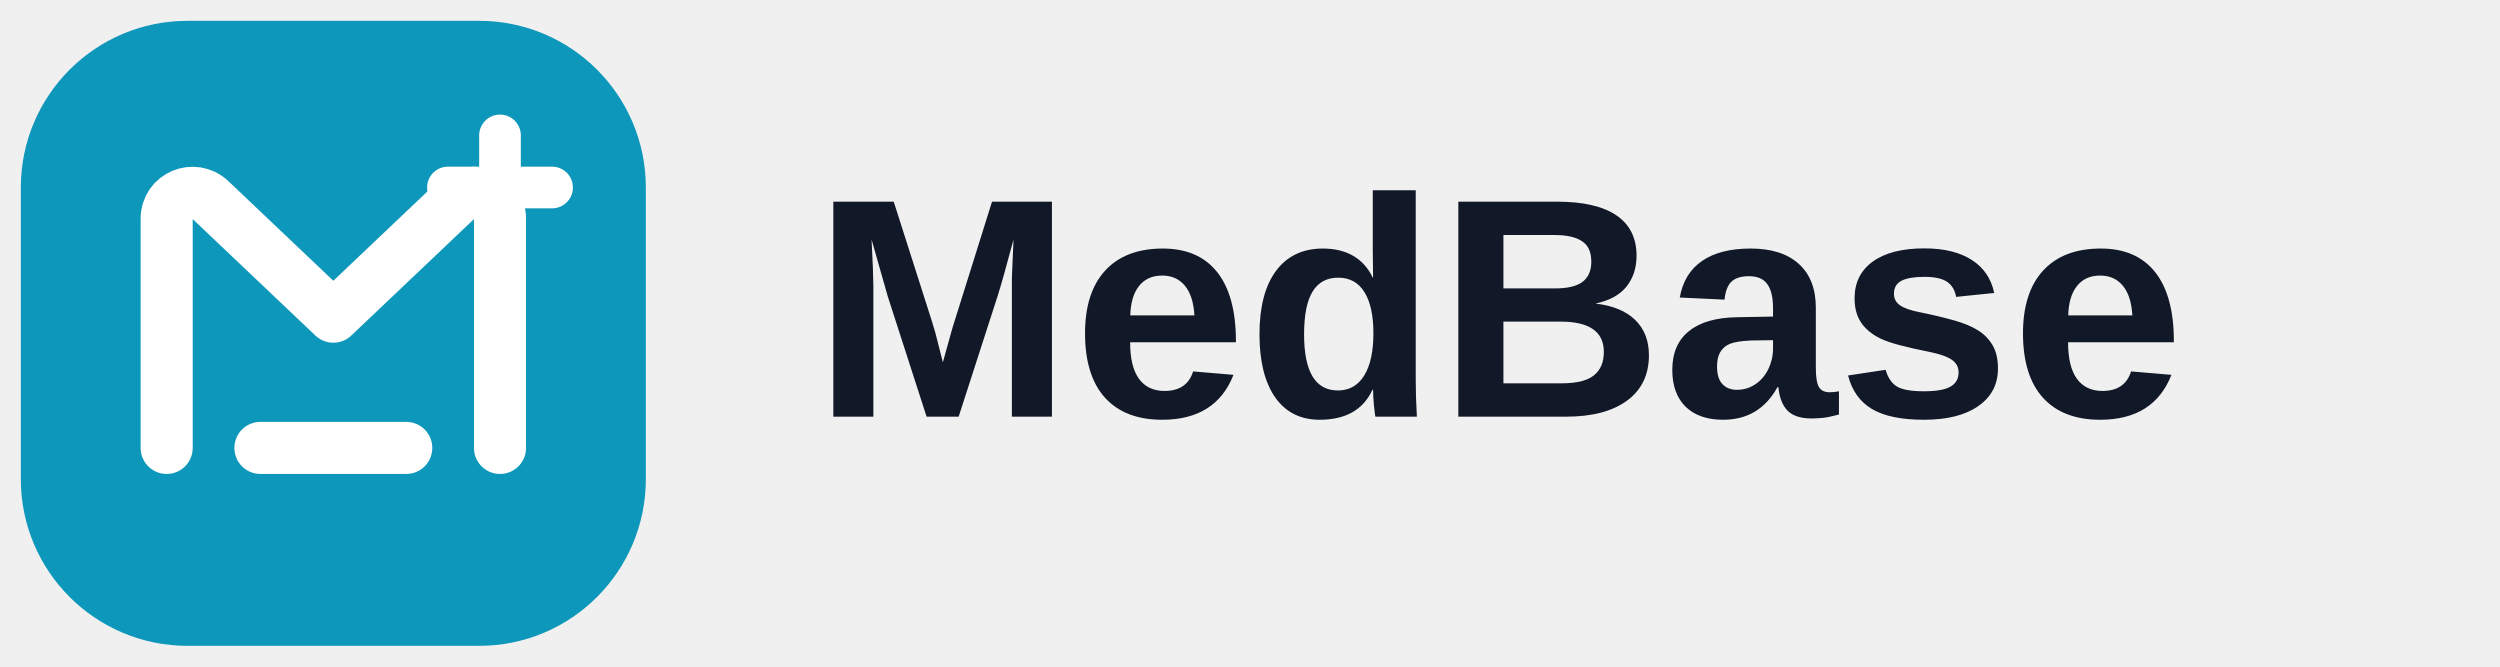
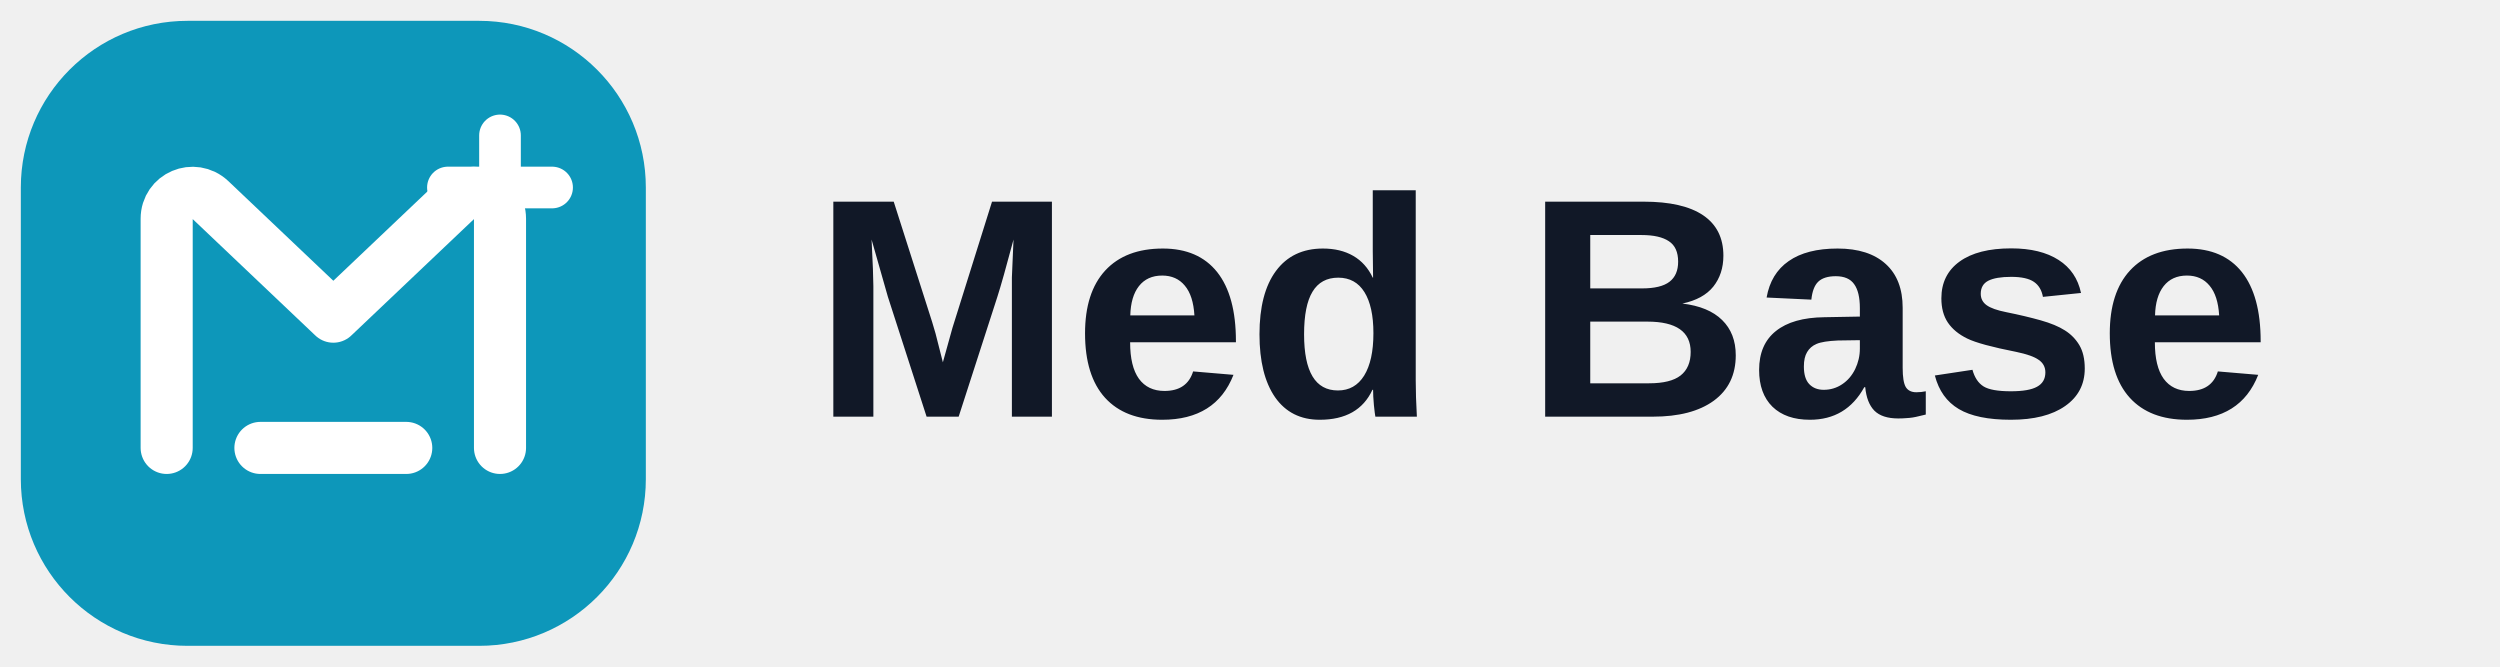
<svg xmlns="http://www.w3.org/2000/svg" width="240" height="64" viewBox="0 0 240 64" fill="none" role="img" aria-labelledby="title desc">
  <rect x="2" y="2" width="60" height="60" rx="16" fill="#0D97BA" />
  <path d="M16 43V21C16 18.8 18.6 17.7 20.2 19.2L32 30.4L43.8 19.2C45.4 17.7 48 18.8 48 21V43" stroke="white" stroke-width="5" stroke-linecap="round" stroke-linejoin="round" />
  <path d="M25 43H39" stroke="white" stroke-width="5" stroke-linecap="round" />
  <path d="M48 13V23M43 18H53" stroke="white" stroke-width="4" stroke-linecap="round" />
-   <text x="78" y="40" fill="#111827" font-family="Arial, Helvetica, sans-serif" font-size="30" font-weight="700">MedBase</text>
+   <text x="78" y="40" fill="#111827" font-family="Arial, Helvetica, sans-serif" font-size="30" font-weight="700">Med Base</text>
</svg>
